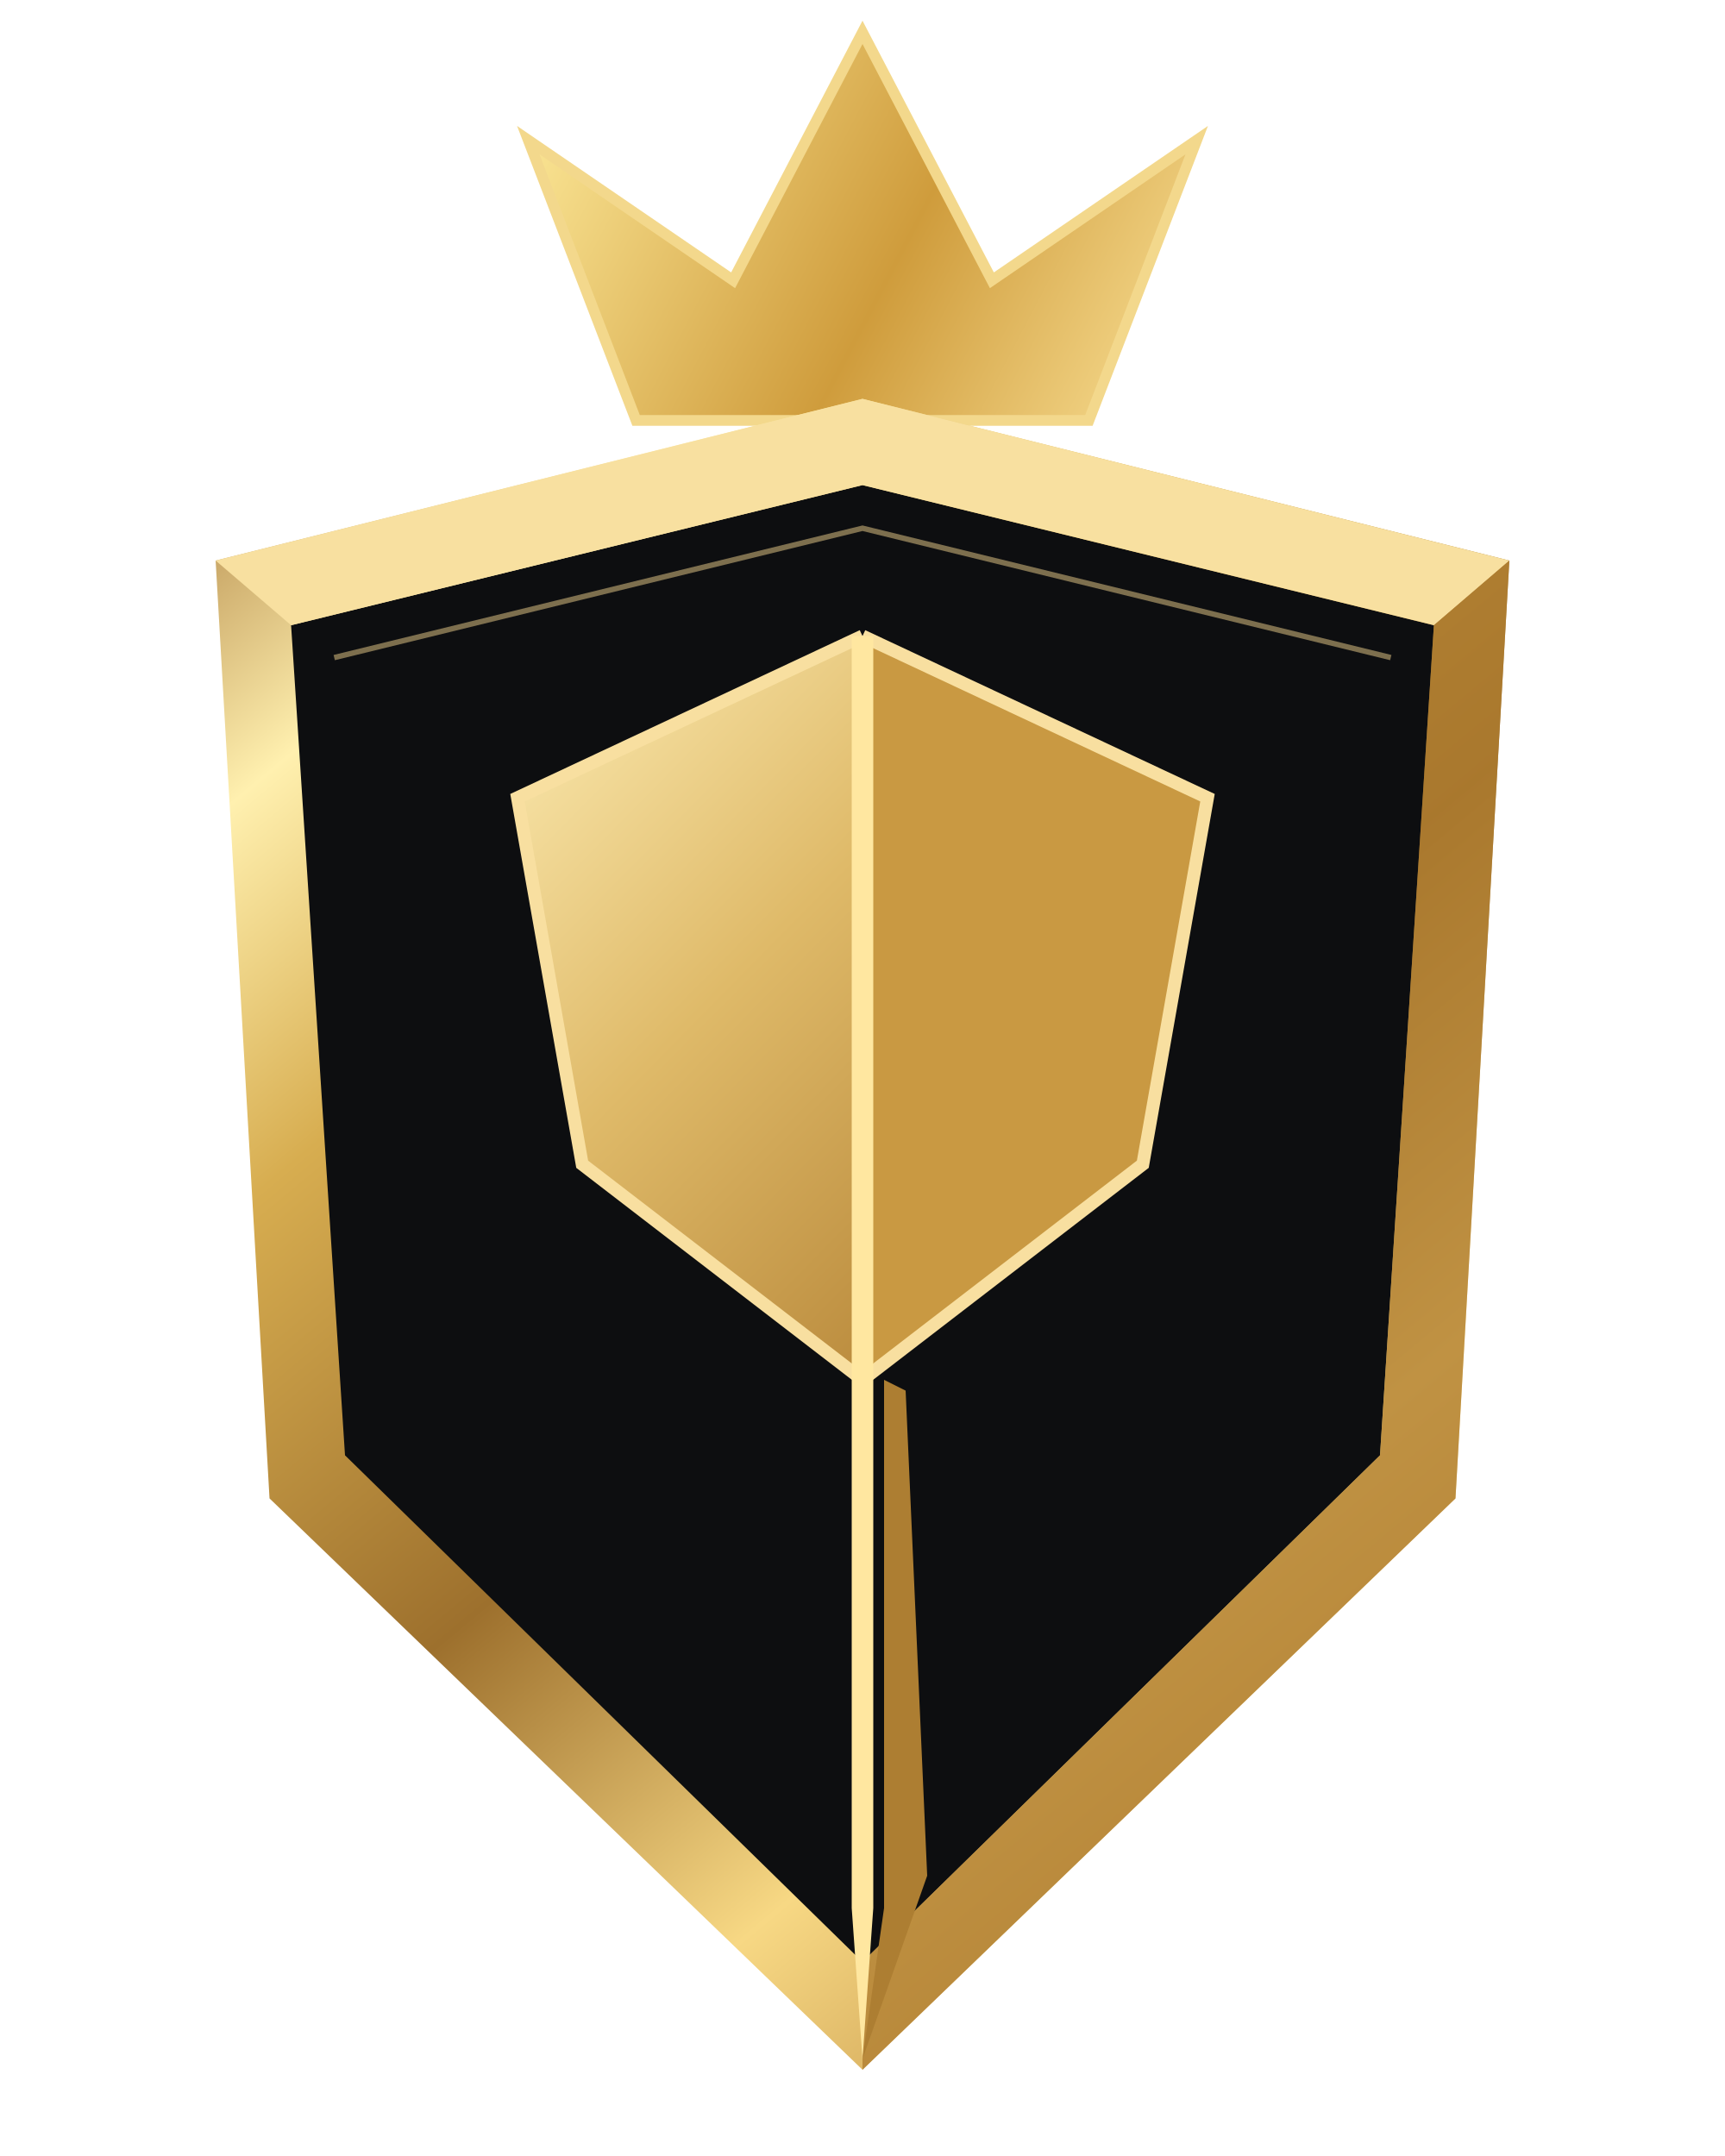
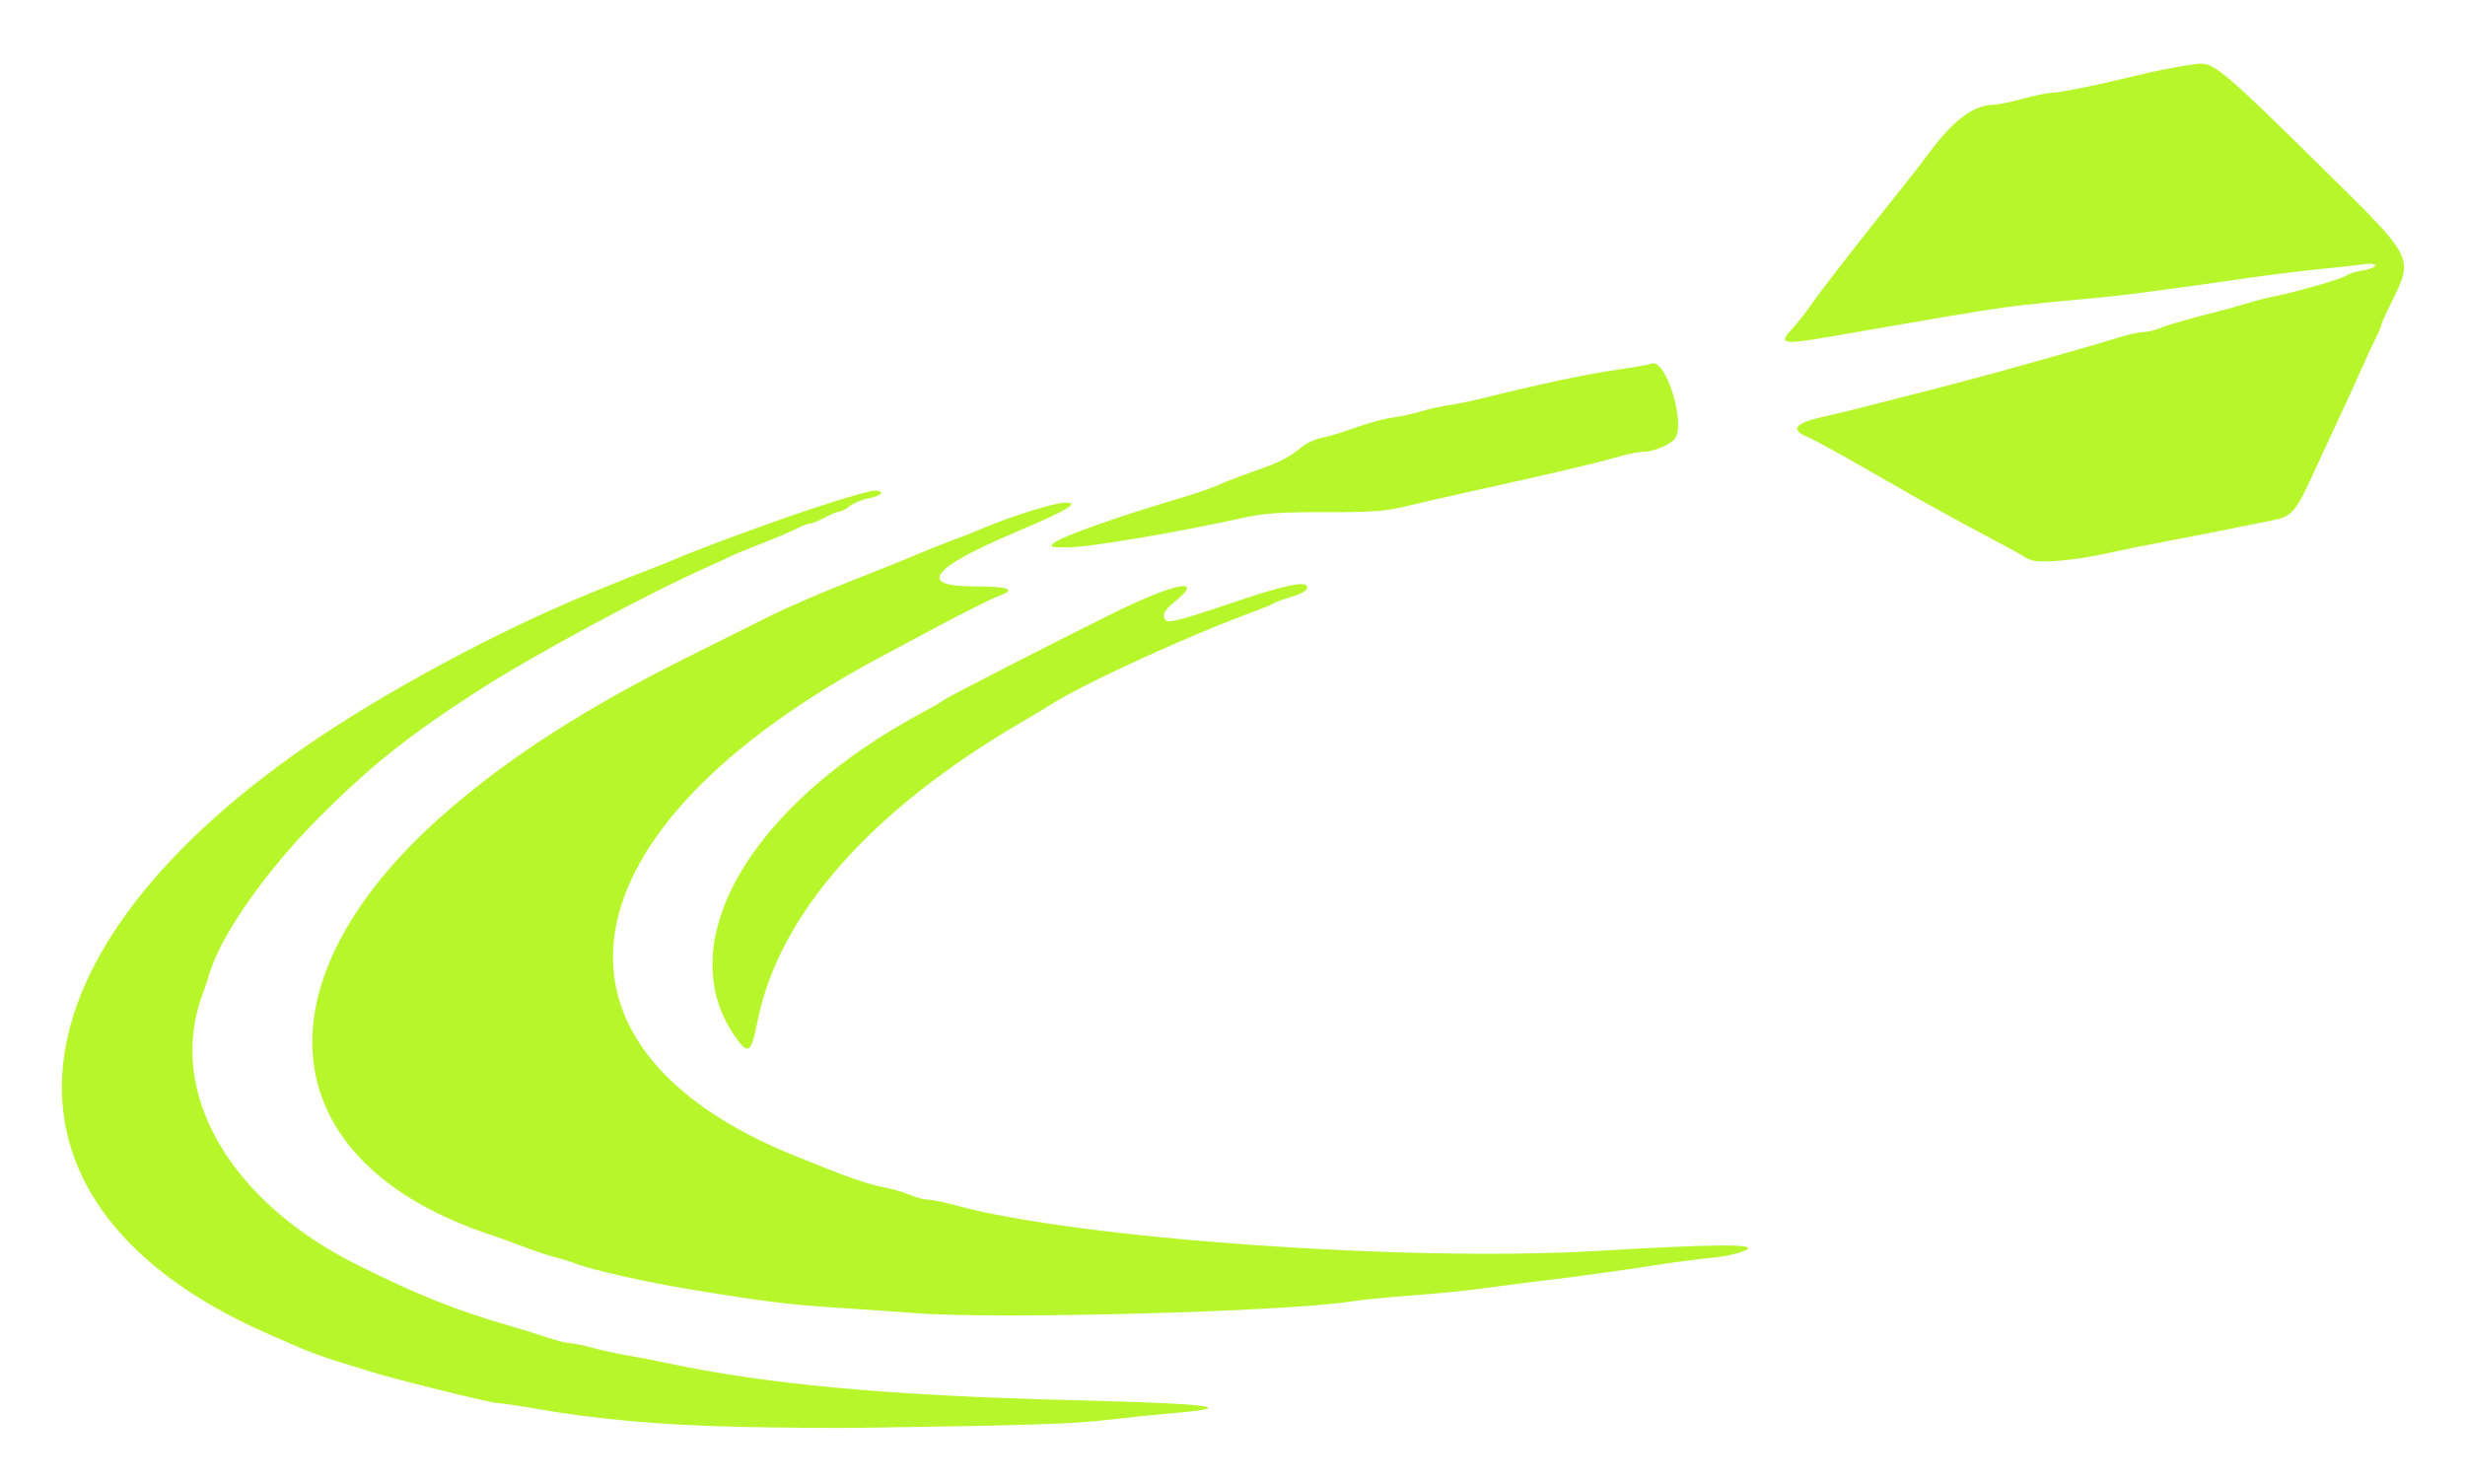
- <svg xmlns="http://www.w3.org/2000/svg" viewBox="0 0 160 200" fill="none" role="img" aria-labelledby="title">
-   <defs>
-     <linearGradient id="rim" x1="20" y1="30" x2="145" y2="180" gradientUnits="userSpaceOnUse">
-       <stop stop-color="#9b6829" />
-       <stop offset=".18" stop-color="#fff0af" />
-       <stop offset=".33" stop-color="#d7ad50" />
-       <stop offset=".55" stop-color="#9d702d" />
-       <stop offset=".75" stop-color="#f7d884" />
-       <stop offset="1" stop-color="#ad772d" />
-     </linearGradient>
-     <linearGradient id="flight" x1="42" y1="62" x2="106" y2="125" gradientUnits="userSpaceOnUse">
-       <stop stop-color="#fff0b9" />
-       <stop offset=".43" stop-color="#dfba69" />
-       <stop offset="1" stop-color="#aa7629" />
-     </linearGradient>
-     <linearGradient id="crown" x1="46" y1="9" x2="105" y2="40" gradientUnits="userSpaceOnUse">
-       <stop stop-color="#ffed9e" />
-       <stop offset=".6" stop-color="#cf9c3c" />
-       <stop offset="1" stop-color="#f4d789" />
-     </linearGradient>
-   </defs>
-   <path d="m49 13 19 13L80 3l12 23 19-13-10 26H59Z" fill="url(#crown)" stroke="#f3d88c" stroke-width="1" />
-   <path d="m20 52 60-15 60 15-5 87-55 53-55-53Z" fill="url(#rim)" />
-   <path d="m27 58 53-13 53 13-5 77-48 47-48-47Z" fill="#0d0e10" />
-   <path d="m20 52 60-15 60 15-7 6-53-13-53 13Z" fill="#f8e0a0" />
-   <path d="m80 45 53 13-5 77-48 47v10l55-53 5-87-7 6" fill="#ae7b2d" opacity=".75" />
-   <path d="m80 59-32 15 6 34 26 20Z" fill="url(#flight)" />
-   <path d="m80 59 32 15-6 34-26 20Z" fill="#c99942" />
-   <path d="m80 59 32 15-6 34-26 20" stroke="#f8dfa0" stroke-width="1.2" />
-   <path d="m80 59-32 15 6 34 26 20" stroke="#f8dfa0" stroke-width="1.2" />
-   <path d="M79 59h2v118l-1 14-1-14Z" fill="#ffe7a0" />
-   <path d="M82 128v49l-2 14 6-17-2-45Z" fill="#ad7e32" />
-   <path d="m31 61 49-12 49 12" stroke="#eed08b" stroke-width=".5" opacity=".5" />
+ <svg xmlns="http://www.w3.org/2000/svg" viewBox="3.0 3.0 206.0 124.0" width="824.0" height="496.0" role="img" aria-labelledby="title">
+   <path id="icon" fill="#B7F62B" fill-rule="evenodd" d="M64.625,122.233 C58.239,122.089 52.769,121.599 47.875,120.734 C46.362,120.467 44.884,120.249 44.590,120.249 C44.026,120.250 36.181,118.309 33.938,117.614 C29.008,116.085 29.531,116.278 25.353,114.445 C1.362,103.917 2.616,83.434 28.349,65.512 C34.919,60.935 44.699,55.667 52.500,52.502 C53.256,52.195 54.218,51.801 54.637,51.625 C55.056,51.450 56.181,51.006 57.137,50.640 C58.093,50.273 59.218,49.823 59.637,49.640 C60.522,49.252 63.325,48.175 65.125,47.529 C65.812,47.283 66.769,46.938 67.250,46.762 C70.819,45.459 75.477,44.000 76.068,44.000 C77.042,44.000 76.694,44.442 75.554,44.652 C75.043,44.746 74.357,45.031 74.029,45.286 C73.701,45.541 73.305,45.750 73.150,45.750 C72.995,45.750 72.448,45.975 71.935,46.250 C71.422,46.525 70.861,46.751 70.688,46.752 C70.516,46.752 70.037,46.933 69.625,47.153 C69.213,47.372 67.880,47.940 66.663,48.414 C65.447,48.888 64.266,49.375 64.038,49.495 C63.811,49.616 63.062,49.963 62.375,50.267 C57.234,52.542 47.596,57.726 43.000,60.689 C37.124,64.477 33.951,67.007 29.618,71.356 C25.286,75.705 21.495,81.091 20.544,84.250 C20.399,84.731 20.107,85.598 19.895,86.176 C16.932,94.264 22.191,103.394 32.875,108.710 C37.943,111.232 41.011,112.460 45.500,113.765 C46.531,114.064 48.005,114.521 48.776,114.780 C49.546,115.038 50.393,115.250 50.659,115.250 C50.924,115.250 51.756,115.420 52.508,115.627 C53.260,115.835 54.550,116.118 55.375,116.257 C56.200,116.396 57.663,116.677 58.625,116.883 C67.127,118.697 77.206,119.621 92.750,120.010 C104.509,120.304 106.756,120.614 100.750,121.114 C99.581,121.212 97.219,121.458 95.500,121.661 C92.690,121.994 88.751,122.120 75.125,122.314 C72.787,122.348 68.062,122.311 64.625,122.233 Z M79.375,112.727 C78.000,112.617 75.075,112.414 72.875,112.276 C68.950,112.029 66.755,111.753 60.500,110.718 C57.033,110.144 52.595,109.148 51.250,108.642 C50.769,108.461 49.925,108.198 49.375,108.057 C48.825,107.916 47.587,107.502 46.625,107.138 C45.663,106.773 44.594,106.384 44.250,106.272 C25.487,100.171 23.970,84.796 40.722,70.489 C45.980,65.998 52.122,62.082 60.375,57.960 C62.850,56.724 65.988,55.157 67.348,54.478 C68.708,53.799 71.689,52.507 73.973,51.607 C76.256,50.707 78.406,49.850 78.750,49.702 C80.061,49.138 82.401,48.199 83.000,47.996 C83.344,47.880 84.469,47.430 85.500,46.997 C87.581,46.122 91.235,45.000 92.004,45.000 C93.294,45.000 92.294,45.594 87.766,47.519 C80.779,50.488 79.632,52.000 84.367,52.000 C87.267,52.000 87.973,52.246 86.562,52.766 C85.860,53.024 83.216,54.350 80.750,55.679 C79.994,56.087 78.250,57.018 76.875,57.748 C49.680,72.191 46.568,90.540 69.756,99.719 C70.234,99.908 71.244,100.312 72.000,100.617 C74.224,101.512 75.800,102.027 77.000,102.251 C77.619,102.367 78.543,102.638 79.054,102.855 C79.566,103.072 80.241,103.250 80.554,103.249 C80.868,103.249 81.912,103.464 82.875,103.728 C93.014,106.503 120.571,108.467 136.375,107.539 C146.395,106.951 150.013,106.930 148.909,107.469 C148.378,107.729 147.141,108.012 146.159,108.099 C145.178,108.186 143.306,108.423 142.000,108.627 C138.654,109.149 134.492,109.726 132.000,110.013 C130.831,110.148 128.694,110.423 127.250,110.625 C125.806,110.827 122.994,111.112 121.000,111.257 C119.006,111.403 116.700,111.629 115.875,111.761 C110.439,112.626 86.146,113.269 79.375,112.727 Z M64.672,89.951 C58.791,82.159 65.454,70.350 80.159,62.503 C80.940,62.086 81.717,61.631 81.884,61.492 C82.161,61.263 90.419,57.026 95.827,54.338 C101.195,51.671 103.828,51.167 101.125,53.323 C100.237,54.032 100.026,54.582 100.525,54.891 C100.777,55.046 102.280,54.634 105.625,53.491 C110.389,51.865 112.250,51.472 112.250,52.093 C112.250,52.342 111.801,52.614 110.996,52.853 C110.306,53.058 109.603,53.313 109.434,53.420 C109.264,53.526 108.619,53.799 108.000,54.026 C102.264,56.132 93.519,60.137 90.709,61.946 C90.343,62.182 89.387,62.756 88.584,63.222 C75.841,70.620 68.092,79.361 66.303,88.357 C65.801,90.883 65.556,91.122 64.672,89.951 Z M172.875,49.835 C172.600,49.759 172.262,49.608 172.125,49.501 C171.988,49.393 170.863,48.772 169.625,48.121 C168.387,47.470 166.644,46.531 165.750,46.034 C164.856,45.538 163.814,44.961 163.435,44.753 C163.055,44.545 160.974,43.355 158.810,42.109 C156.646,40.862 154.509,39.696 154.062,39.516 C152.595,38.926 152.998,38.355 155.227,37.863 C156.877,37.500 158.571,37.074 165.690,35.234 C167.958,34.648 170.864,33.858 173.062,33.231 C173.991,32.967 175.566,32.519 176.562,32.237 C177.559,31.955 179.080,31.505 179.943,31.237 C180.805,30.969 181.786,30.750 182.122,30.750 C182.458,30.750 183.102,30.592 183.554,30.400 C184.006,30.207 185.556,29.749 187.000,29.382 C188.444,29.015 190.131,28.554 190.750,28.358 C191.369,28.162 192.381,27.902 193.000,27.779 C194.915,27.400 198.779,26.287 199.097,26.023 C199.264,25.885 199.872,25.696 200.450,25.604 C201.027,25.512 201.500,25.326 201.500,25.191 C201.500,25.049 201.102,25.004 200.562,25.083 C200.047,25.158 198.387,25.341 196.875,25.488 C195.363,25.636 192.606,25.977 190.750,26.246 C183.574,27.288 180.019,27.745 177.250,27.981 C175.669,28.116 173.306,28.351 172.000,28.503 C169.789,28.761 168.312,28.996 161.125,30.237 C159.613,30.499 157.267,30.904 155.912,31.137 C151.953,31.821 151.587,31.745 152.766,30.483 C153.196,30.023 153.895,29.136 154.321,28.511 C155.074,27.407 158.274,23.289 161.692,19.026 C162.618,17.872 163.755,16.410 164.219,15.776 C166.187,13.091 167.946,11.768 169.566,11.755 C169.946,11.752 171.068,11.525 172.061,11.250 C173.053,10.975 174.148,10.752 174.495,10.754 C175.111,10.758 178.249,10.117 181.500,9.324 C183.327,8.879 184.833,8.587 186.521,8.350 C187.970,8.148 188.529,8.611 197.445,17.397 C204.734,24.579 204.703,24.517 202.875,28.216 C202.394,29.189 201.999,30.074 201.998,30.181 C201.998,30.288 201.821,30.712 201.606,31.125 C201.391,31.538 200.841,32.719 200.385,33.750 C199.929,34.781 199.081,36.638 198.500,37.875 C197.920,39.112 197.060,40.969 196.588,42.000 C194.796,45.923 194.609,46.144 192.784,46.507 C192.009,46.661 190.363,46.993 189.125,47.245 C187.887,47.496 185.581,47.945 184.000,48.243 C182.419,48.541 180.113,49.007 178.875,49.281 C176.487,49.807 173.704,50.064 172.875,49.835 Z M91.009,48.424 C91.659,47.844 96.084,46.273 102.125,44.476 C103.088,44.190 104.325,43.752 104.875,43.503 C105.425,43.254 106.775,42.736 107.875,42.353 C109.971,41.623 110.672,41.264 111.820,40.333 C112.202,40.023 112.931,39.692 113.441,39.596 C113.950,39.501 115.212,39.117 116.246,38.743 C117.279,38.370 118.688,37.987 119.375,37.894 C120.062,37.800 121.131,37.569 121.750,37.379 C122.369,37.189 123.381,36.962 124.000,36.873 C124.619,36.785 125.744,36.560 126.500,36.374 C132.104,34.997 135.589,34.258 138.250,33.881 C139.556,33.695 140.803,33.473 141.021,33.386 C142.219,32.909 143.932,38.501 142.951,39.684 C142.519,40.205 141.183,40.750 140.338,40.750 C139.965,40.750 138.921,40.965 138.018,41.227 C136.227,41.747 132.540,42.610 125.125,44.246 C123.750,44.549 121.683,45.026 120.532,45.305 C118.797,45.726 117.644,45.811 113.782,45.799 C110.124,45.788 108.669,45.885 107.000,46.251 C101.051,47.556 93.938,48.750 92.111,48.750 C90.883,48.750 90.703,48.697 91.009,48.424 Z" />
</svg>
